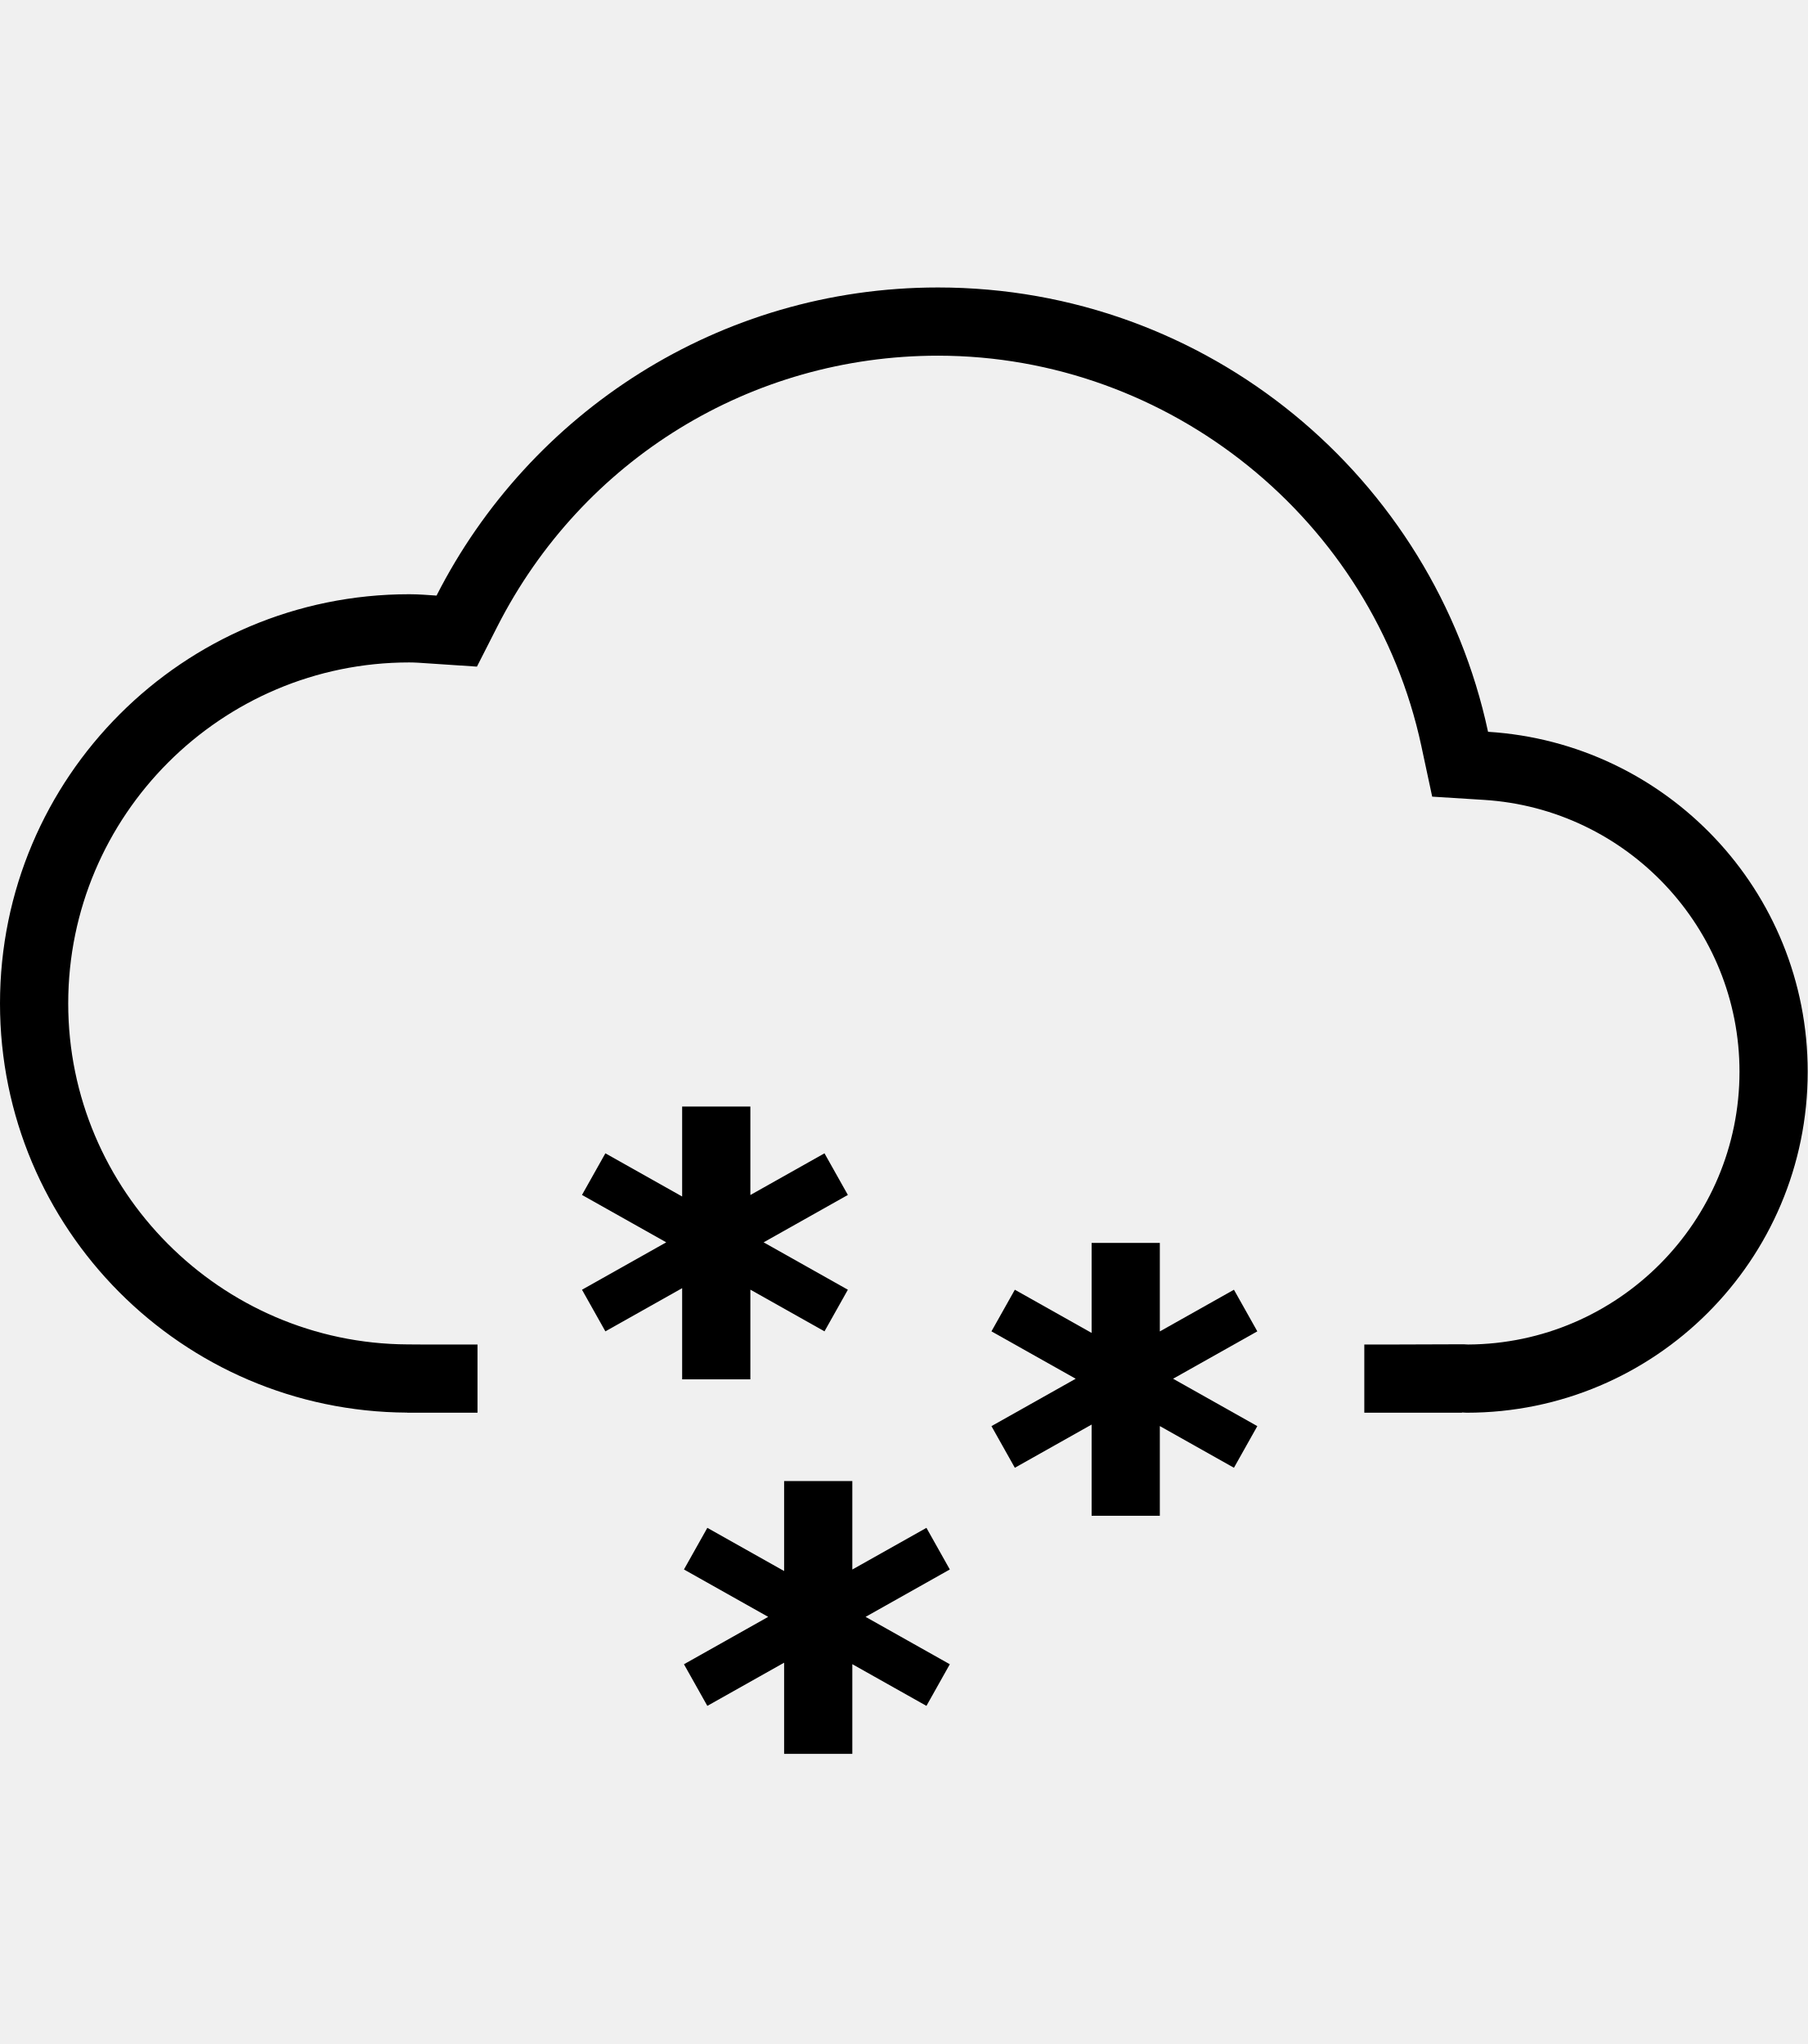
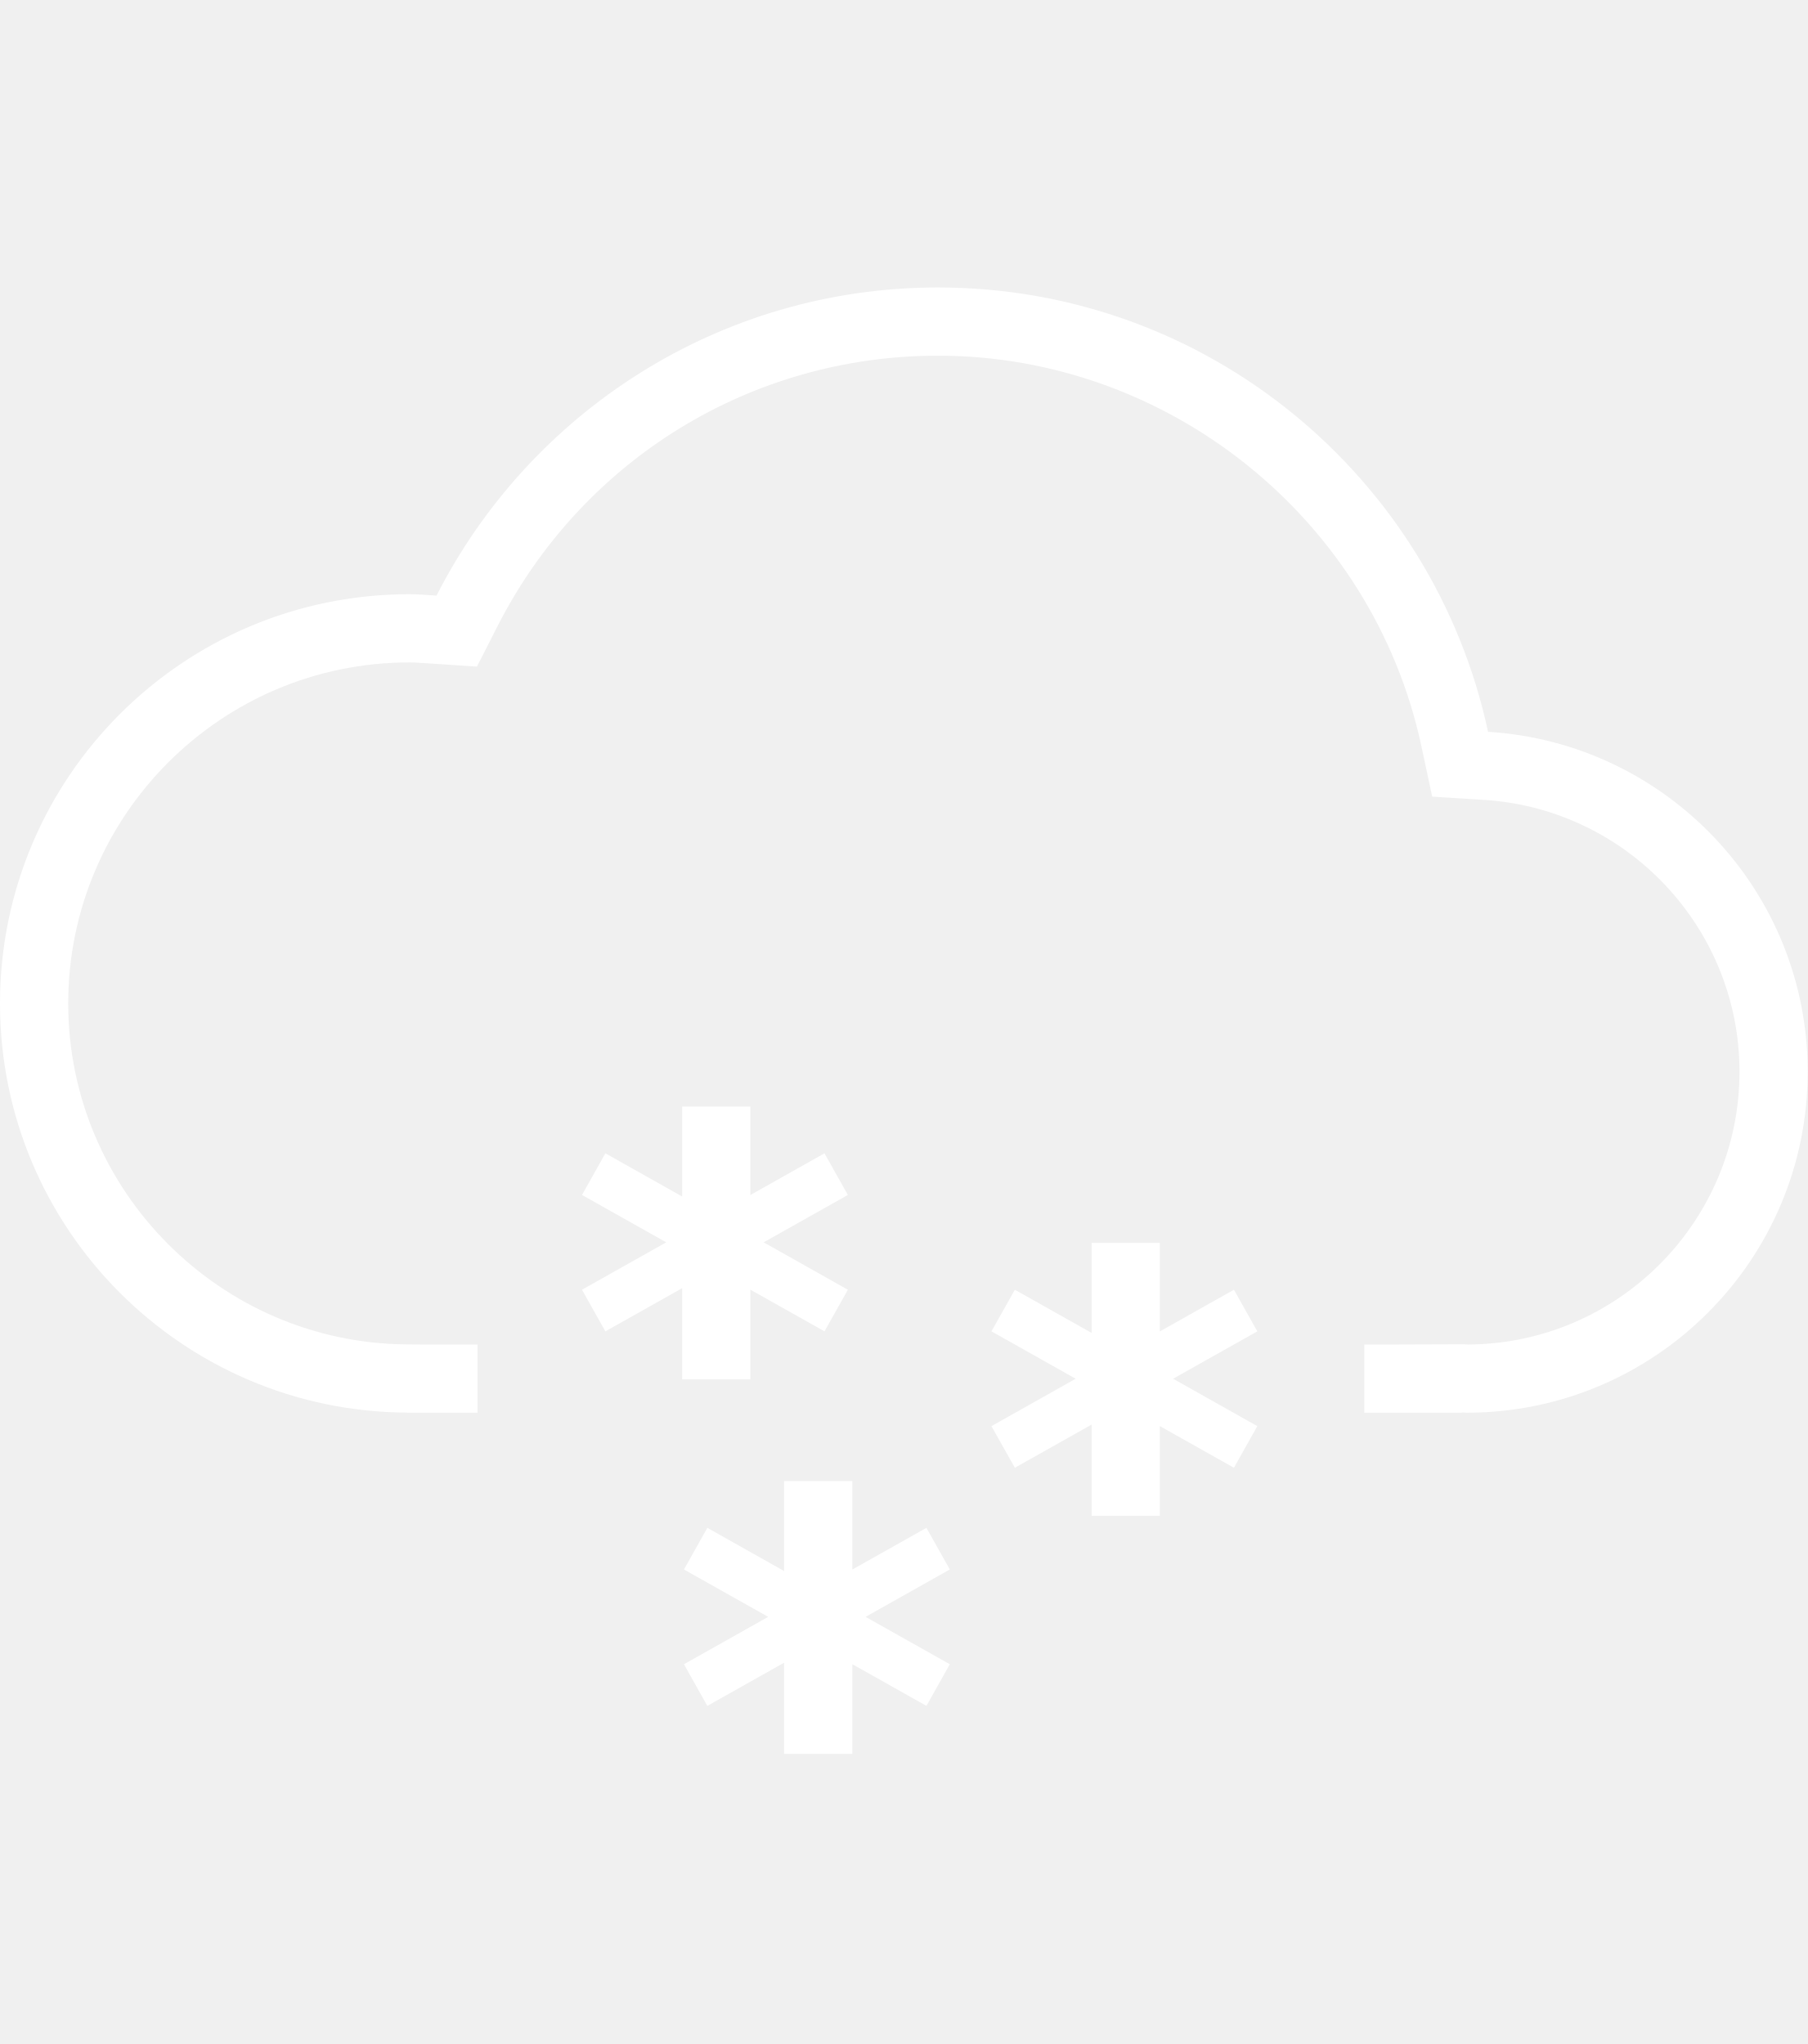
- <svg xmlns="http://www.w3.org/2000/svg" version="1.1" id="Layer_1" x="0px" y="0px" width="452.738px" height="512px" viewBox="-2.819 0 452.738 512" enable-background="new -2.819 0 452.738 512" xml:space="preserve">
+ <svg xmlns="http://www.w3.org/2000/svg" fill="white" version="1.1" id="Layer_1" x="0px" y="0px" width="452.738px" height="512px" viewBox="-2.819 0 452.738 512" enable-background="new -2.819 0 452.738 512" xml:space="preserve">
  <g>
    <path d="M369.862,183.308c-13.631-63.6-70.105-111.299-137.761-111.299c-54.866,0-102.308,31.416-125.589,77.18   c-2.27-0.15-4.529-0.342-6.832-0.342c-56.609,0-102.499,45.89-102.499,102.507c0,56.442,45.614,102.207,101.981,102.49v0.025h17.61   v-17.085h-13.706l-3.821-0.025c-46.857-0.233-84.98-38.548-84.98-85.405c0-47.099,38.314-85.422,85.414-85.422   c1.493,0,2.961,0.117,4.438,0.217l1.268,0.084l11.245,0.75l5.106-10.043c21.289-41.852,63.583-67.846,110.366-67.846   c58.002,0,108.912,41.126,121.059,97.793l2.712,12.663l12.931,0.81c35.903,2.236,64.033,32.142,64.033,68.088   c0,37.563-30.458,68.137-67.973,68.337c-0.424-0.025-0.793-0.041-1.167-0.059l-17.451,0.059h-7.375v17.085h24.459v-0.06   c0.393,0.01,0.776,0.06,1.169,0.06c47.164,0,85.421-38.24,85.421-85.422C449.92,223.083,414.517,186.085,369.862,183.308z" />
    <polygon points="185.111,345.51 185.111,323.045 203.673,333.489 209.528,323.062 188.431,311.191 209.528,299.32 203.673,288.893    185.111,299.338 185.111,277.172 168.026,277.172 168.026,299.713 148.798,288.893 142.942,299.32 164.04,311.191 142.942,323.062    148.798,333.489 168.026,322.671 168.026,345.51  " />
    <polygon points="229.207,382.708 210.646,393.15 210.646,370.988 193.562,370.988 193.562,393.527 174.333,382.708    168.477,393.136 189.574,405.006 168.477,416.876 174.333,427.304 193.562,416.485 193.562,439.326 210.646,439.326    210.646,416.86 229.207,427.304 235.062,416.876 213.967,405.006 235.062,393.136  " />
    <polygon points="306.222,323.062 287.66,333.507 287.66,311.342 270.575,311.342 270.575,333.881 251.348,323.062 245.49,333.489    266.587,345.359 245.49,357.23 251.348,367.659 270.575,356.839 270.575,379.68 287.66,379.68 287.66,357.215 306.222,367.659    312.076,357.23 290.98,345.359 312.076,333.489  " />
  </g>
</svg>
